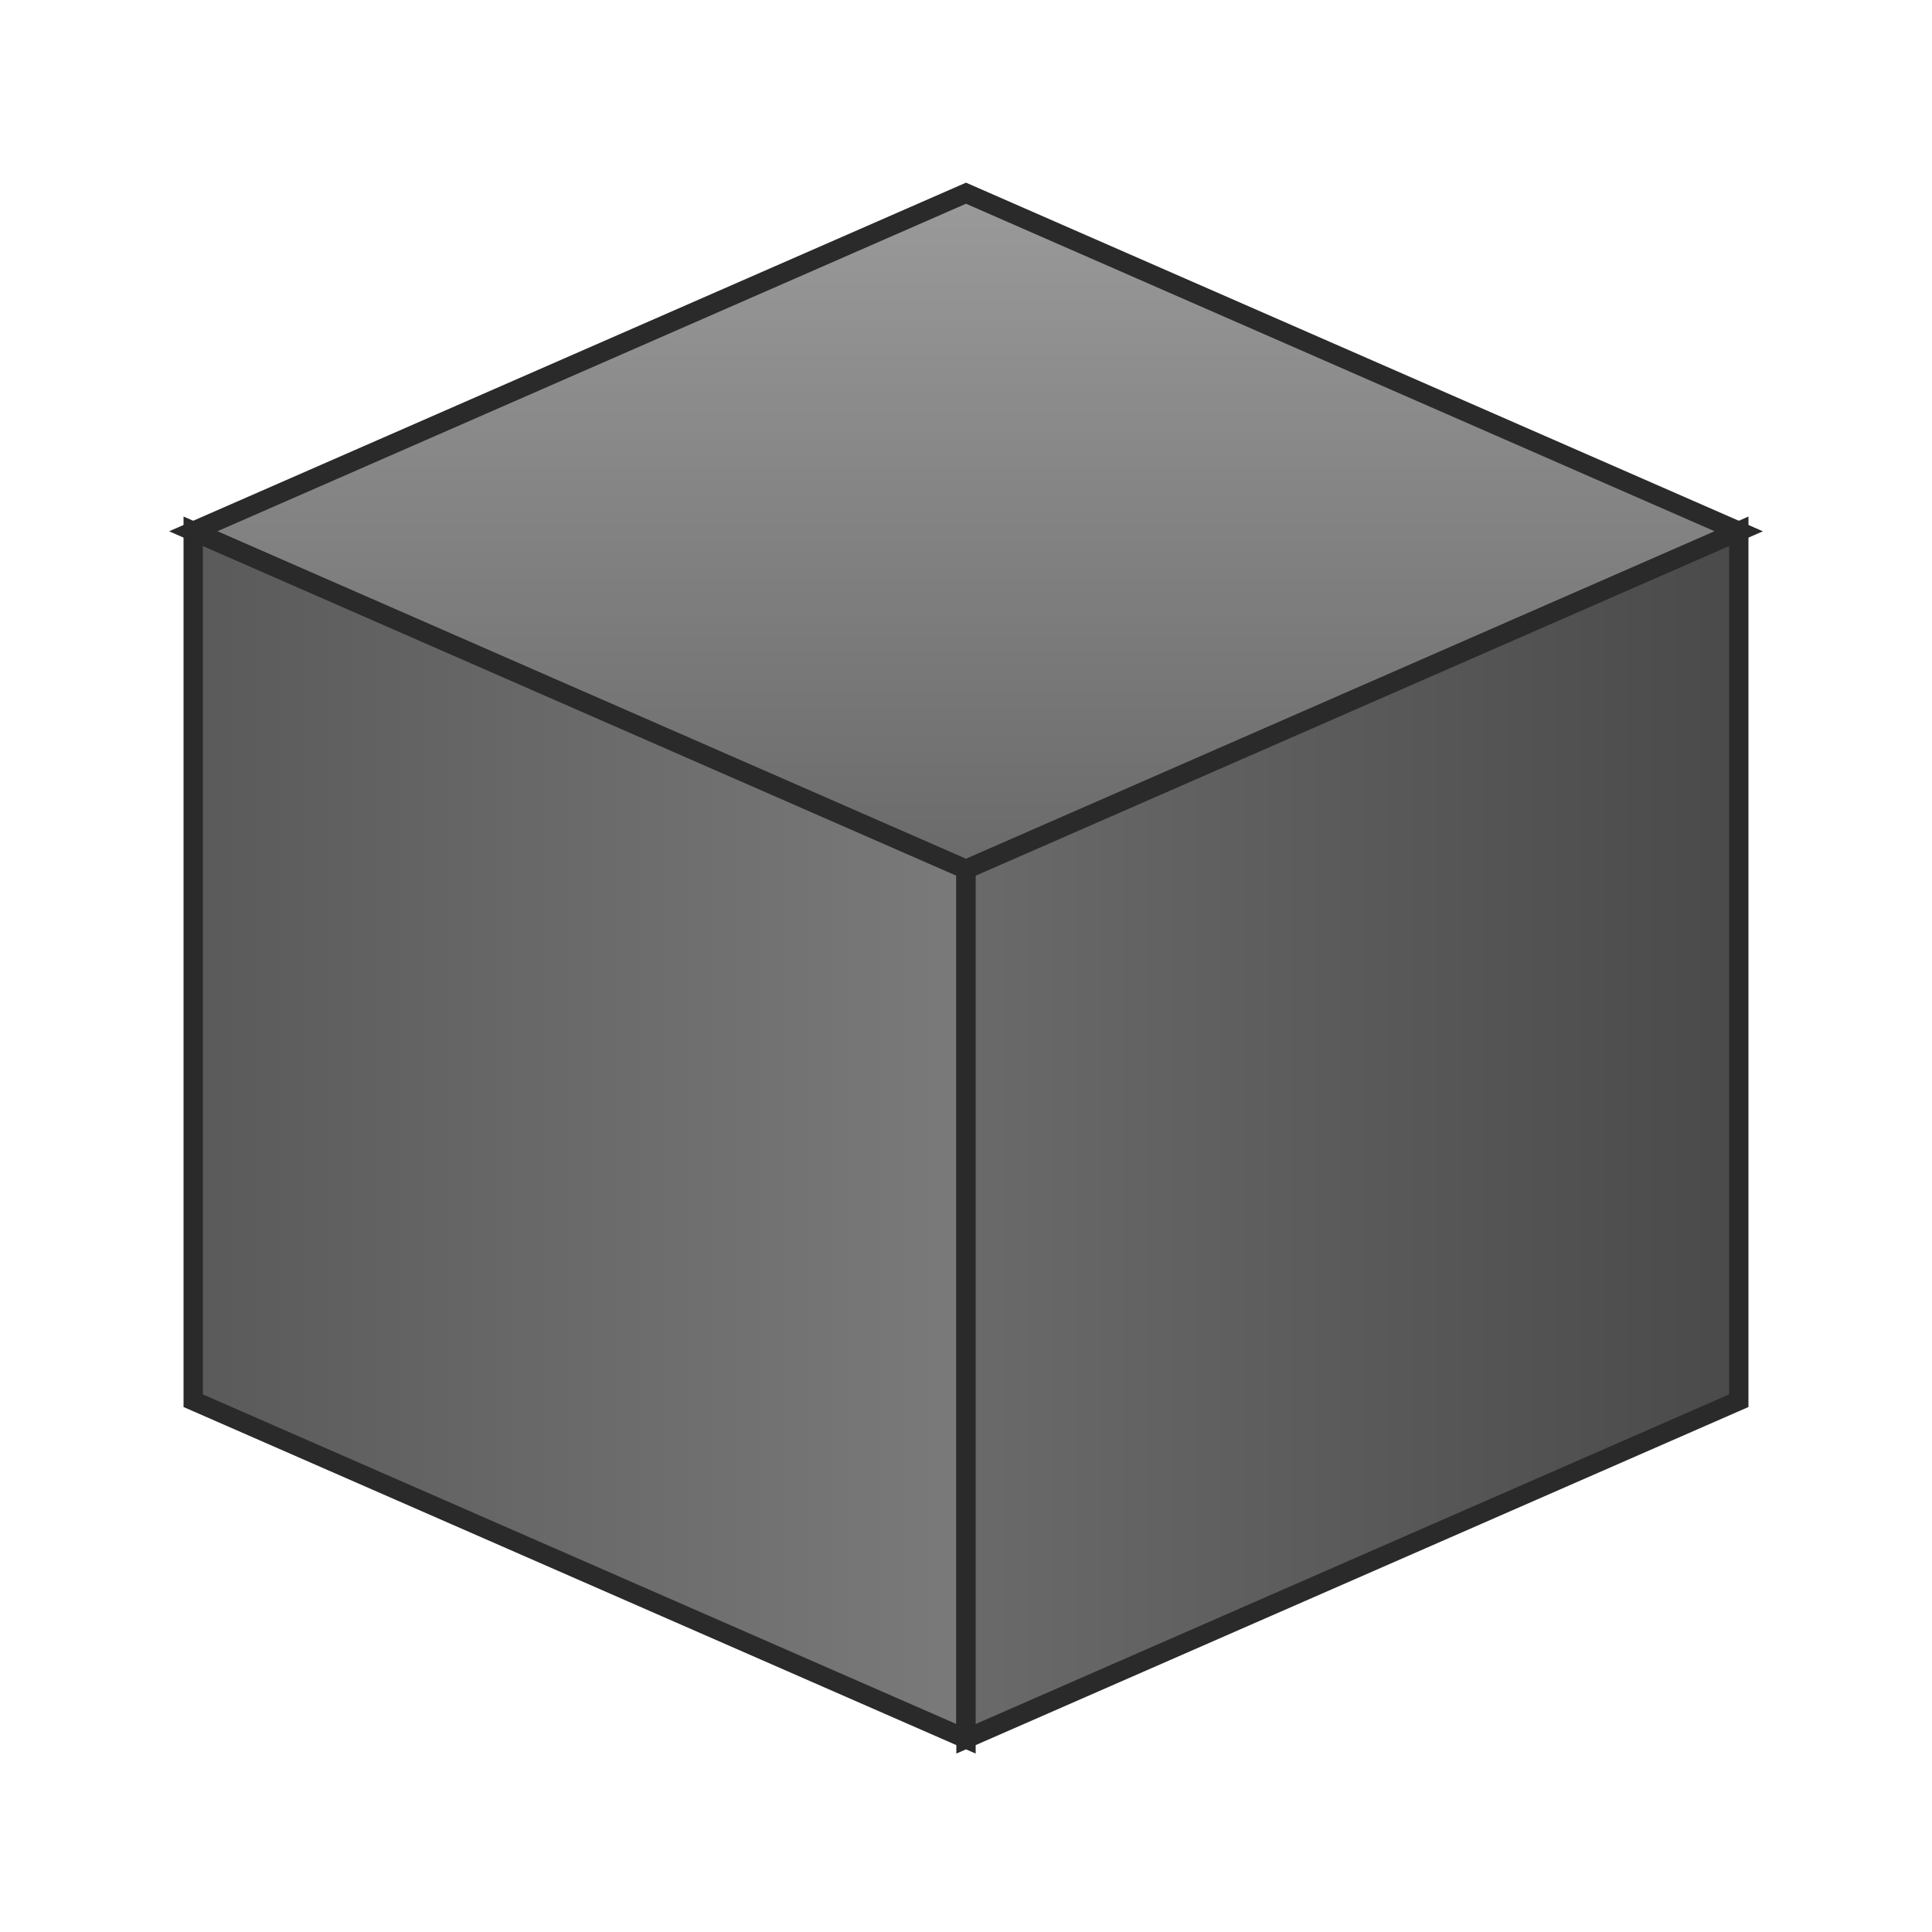
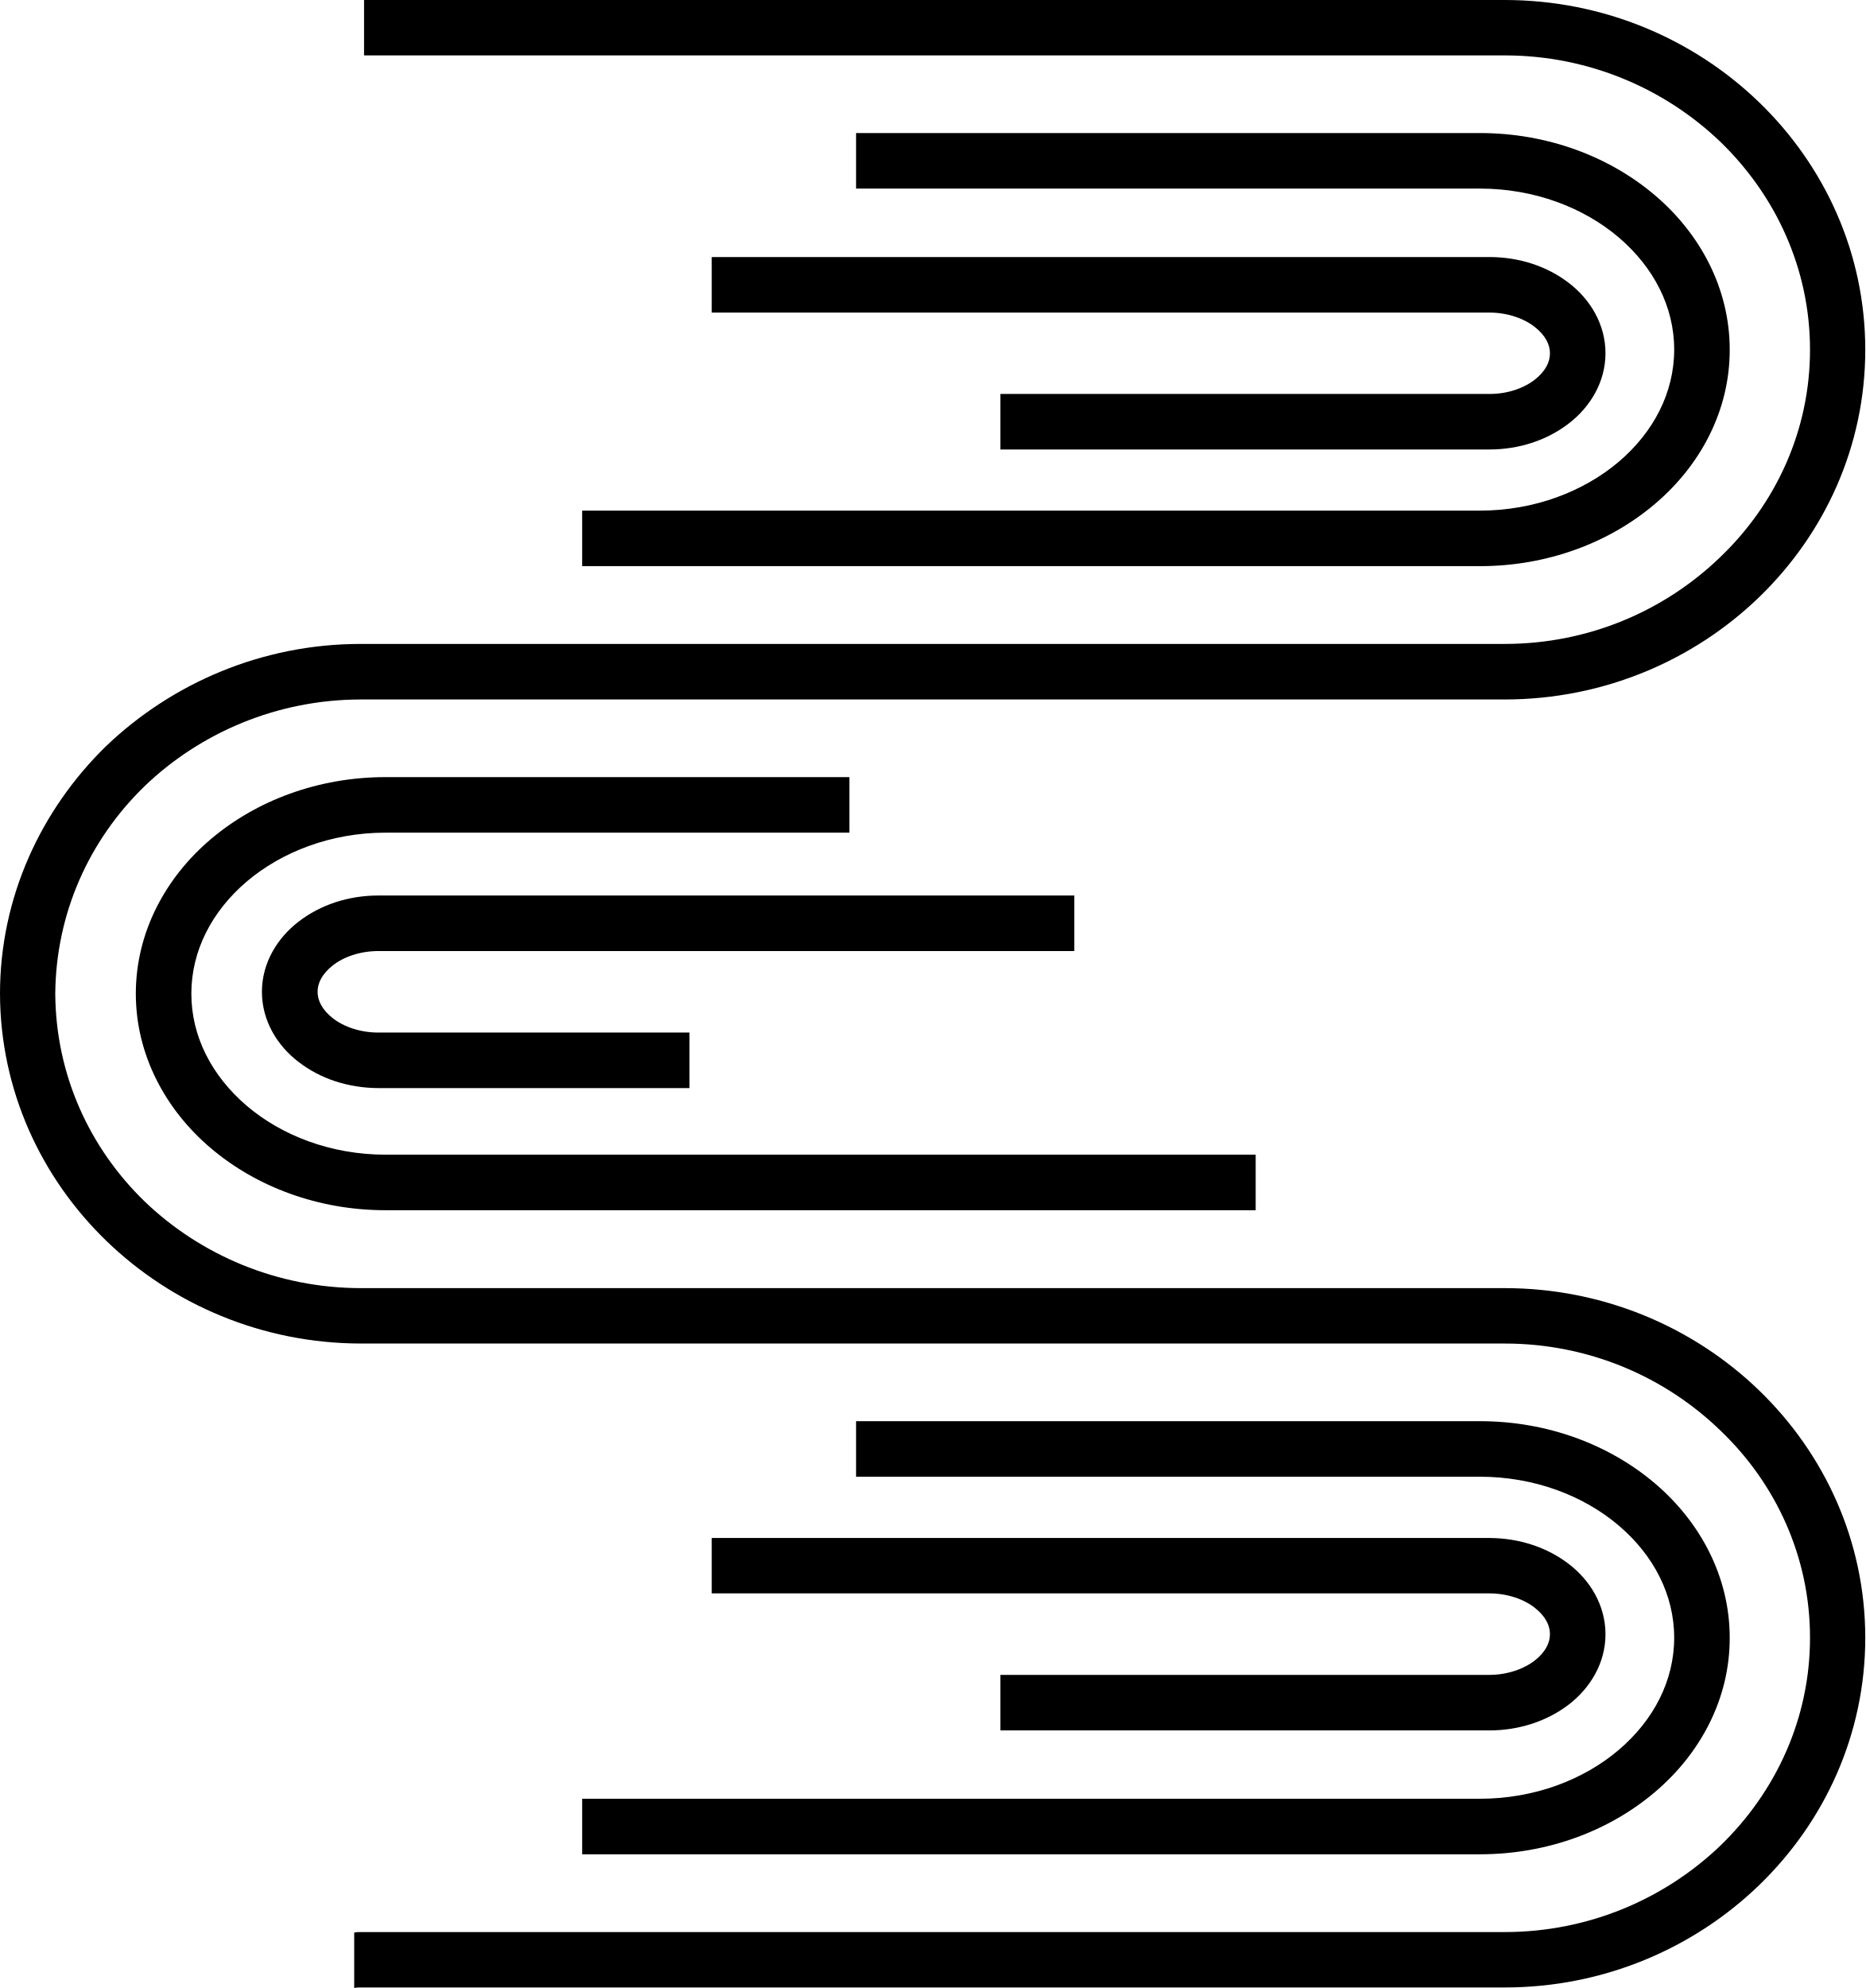
- <svg xmlns="http://www.w3.org/2000/svg" viewBox="0 0 200 200">
-   <defs>
-     <linearGradient id="topFace" x1="0%" y1="0%" x2="0%" y2="100%">
-       <stop offset="0%" style="stop-color:#9a9a9a;stop-opacity:1" />
-       <stop offset="100%" style="stop-color:#6a6a6a;stop-opacity:1" />
-     </linearGradient>
-     <linearGradient id="leftFace" x1="0%" y1="0%" x2="100%" y2="0%">
-       <stop offset="0%" style="stop-color:#5a5a5a;stop-opacity:1" />
-       <stop offset="100%" style="stop-color:#7a7a7a;stop-opacity:1" />
-     </linearGradient>
-     <linearGradient id="rightFace" x1="0%" y1="0%" x2="100%" y2="0%">
-       <stop offset="0%" style="stop-color:#6a6a6a;stop-opacity:1" />
-       <stop offset="100%" style="stop-color:#4a4a4a;stop-opacity:1" />
-     </linearGradient>
-   </defs>
-   <polygon points="100,20 180,55 100,90 20,55" fill="url(#topFace)" stroke="#2a2a2a" stroke-width="2" stroke-linejoin="miter" />
-   <polygon points="20,55 100,90 100,180 20,145" fill="url(#leftFace)" stroke="#2a2a2a" stroke-width="2" stroke-linejoin="miter" />
-   <polygon points="100,90 180,55 180,145 100,180" fill="url(#rightFace)" stroke="#2a2a2a" stroke-width="2" stroke-linejoin="miter" />
+ <svg xmlns="http://www.w3.org/2000/svg" id="Layer_1" data-name="Layer 1" viewBox="0 0 140.08 149.27">
+   <path d="M129.9,122.97h0c0-4.59-2.22-8.71-5.63-11.6-3.42-2.9-8.06-4.66-13.13-4.66h-46.85s0,4.17,0,4.17h46.85c4.1,0,7.8,1.43,10.43,3.67,2.63,2.24,4.16,5.21,4.16,8.42,0,3.21-1.53,6.18-4.16,8.42-2.63,2.24-6.33,3.67-10.43,3.67H43.72s0,4.17,0,4.17h67.42c5.07,0,9.71-1.76,13.13-4.66,3.42-2.89,5.64-7.01,5.63-11.6Z" />
+   <path d="M10.2,74.61c0,4.58,2.22,8.71,5.63,11.6,3.42,2.9,8.06,4.66,13.13,4.66h65.34s0-4.17,0-4.17H28.96c-4.1,0-7.8-1.43-10.43-3.67-2.63-2.25-4.16-5.21-4.16-8.42,0-3.21,1.53-6.18,4.16-8.42,2.63-2.23,6.33-3.67,10.43-3.67h34.83s0-4.17,0-4.17H28.96c-5.07,0-9.71,1.76-13.13,4.66-3.41,2.89-5.63,7.01-5.63,11.6Z" />
+   <path d="M129.9,26.25h0c0-4.59-2.22-8.71-5.63-11.6-3.42-2.9-8.06-4.66-13.13-4.66h-46.85s0,4.17,0,4.17h46.85c4.1,0,7.8,1.43,10.43,3.67,2.63,2.25,4.16,5.21,4.16,8.42,0,3.21-1.53,6.18-4.16,8.42-2.63,2.23-6.33,3.67-10.43,3.67H43.72s0,4.17,0,4.17h67.42c5.07,0,9.71-1.76,13.13-4.66,3.42-2.89,5.64-7.01,5.63-11.6Z" />
+   <path d="M140.08,122.97c0,14.52-12.22,26.26-27.08,26.26H27.12c-.17,0-.35,0-.52.04v-4.16c.17-.04.3-.04.48-.04h85.92c6.33,0,12.05-2.51,16.21-6.5,4.16-4.03,6.72-9.53,6.72-15.6s-2.56-11.57-6.72-15.55c-4.16-4.03-9.88-6.54-16.21-6.54H27.12C12.26,100.87.04,89.13,0,74.61c0-7.24,3.08-13.82,7.97-18.59,4.94-4.72,11.7-7.67,19.11-7.67h85.92c6.33,0,12.05-2.51,16.21-6.54,4.16-3.99,6.72-9.49,6.72-15.55s-2.56-11.57-6.72-15.6c-4.16-3.99-9.88-6.5-16.21-6.5H27.34V0h85.66c14.86,0,27.08,11.74,27.08,26.26s-12.22,26.26-27.08,26.26H27.12c-6.33,0-12.09,2.51-16.25,6.5-4.16,4.03-6.67,9.53-6.72,15.6.04,6.07,2.56,11.57,6.72,15.6,4.16,3.99,9.92,6.5,16.25,6.5h85.88c14.86,0,27.08,11.74,27.08,26.26Z" />
+   <path d="M51.78,77.53h-23.37c-1.39,0-2.62-.45-3.42-1.08-.81-.64-1.14-1.33-1.14-1.98,0-.65.33-1.34,1.14-1.98.8-.63,2.03-1.08,3.42-1.08h52.27s0-4.17,0-4.17H28.41c-2.27,0-4.36.71-5.97,1.95-1.6,1.22-2.77,3.1-2.77,5.28,0,2.18,1.16,4.06,2.77,5.28,1.61,1.24,3.7,1.94,5.97,1.95h23.37s0-4.17,0-4.17Z" />
+   <path d="M53.45,119.64h58.39c1.39,0,2.62.45,3.42,1.08.81.64,1.14,1.33,1.14,1.98,0,.65-.33,1.34-1.14,1.98-.8.62-2.03,1.08-3.42,1.08h-36.71s0,4.17,0,4.17h36.71c2.27,0,4.36-.71,5.97-1.94,1.6-1.23,2.76-3.1,2.76-5.28,0-2.18-1.16-4.06-2.76-5.28-1.61-1.24-3.7-1.94-5.97-1.95h-58.39s0,4.17,0,4.17Z" />
+   <path d="M53.45,23.47h58.39c1.39,0,2.62.45,3.42,1.08.81.64,1.14,1.33,1.14,1.98,0,.65-.33,1.34-1.14,1.98-.8.62-2.03,1.08-3.42,1.07h-36.71s0,4.17,0,4.17h36.71c2.27,0,4.36-.71,5.97-1.95,1.6-1.23,2.76-3.1,2.76-5.28s-1.16-4.06-2.76-5.28c-1.61-1.24-3.7-1.94-5.97-1.94h-58.39s0,4.17,0,4.17Z" />
</svg>
